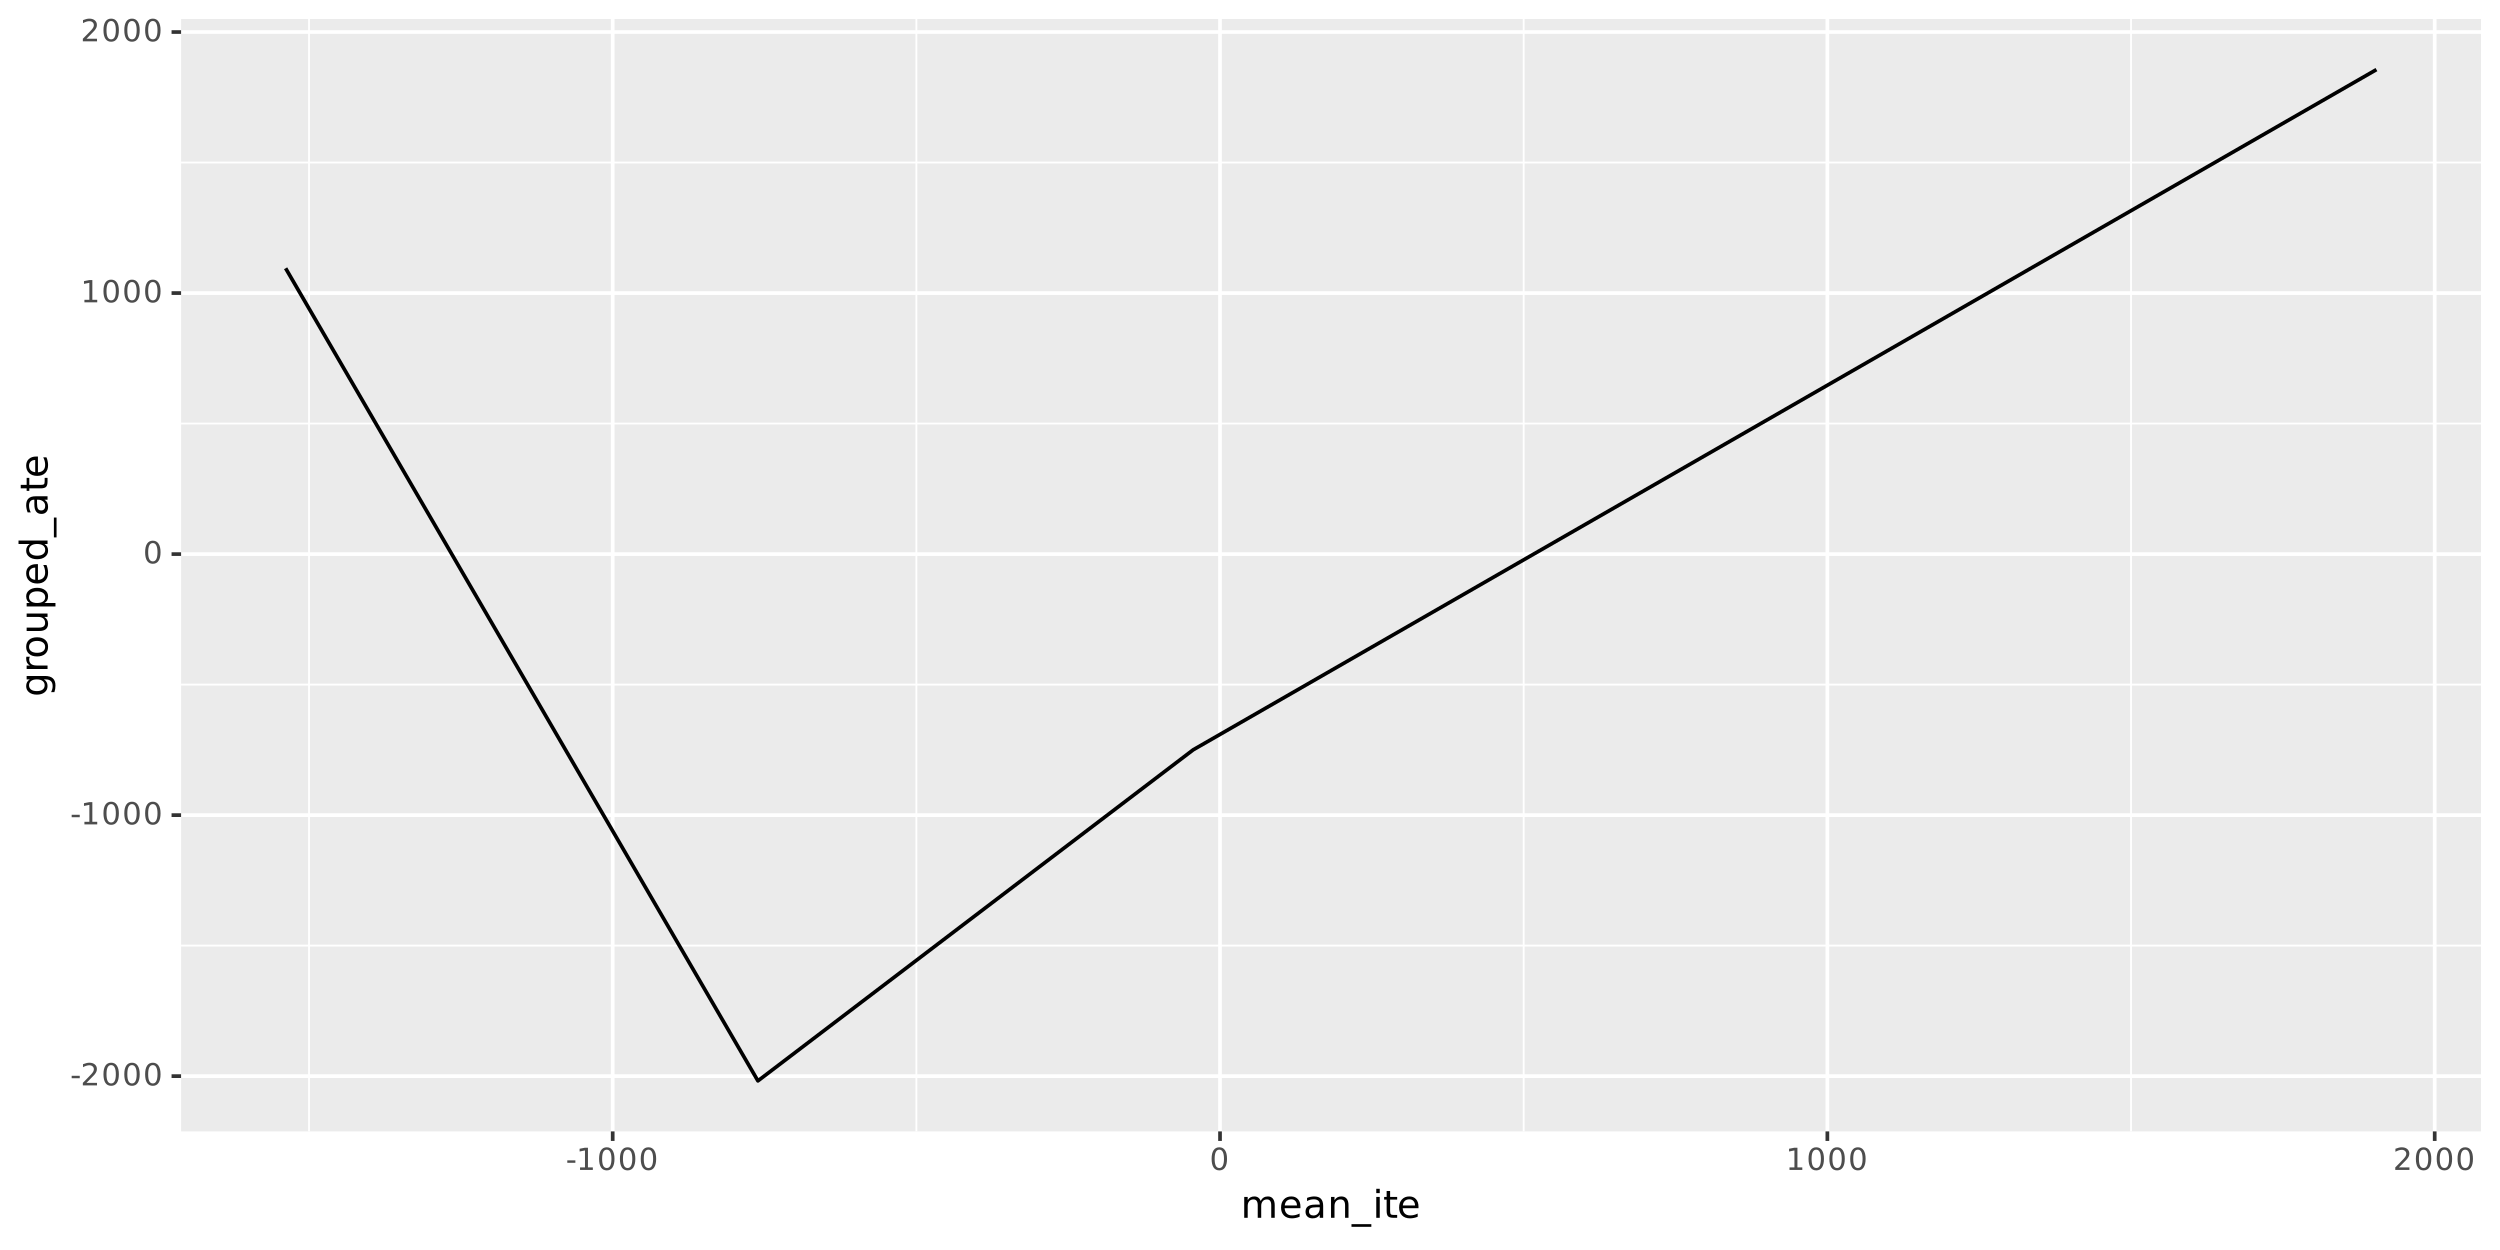
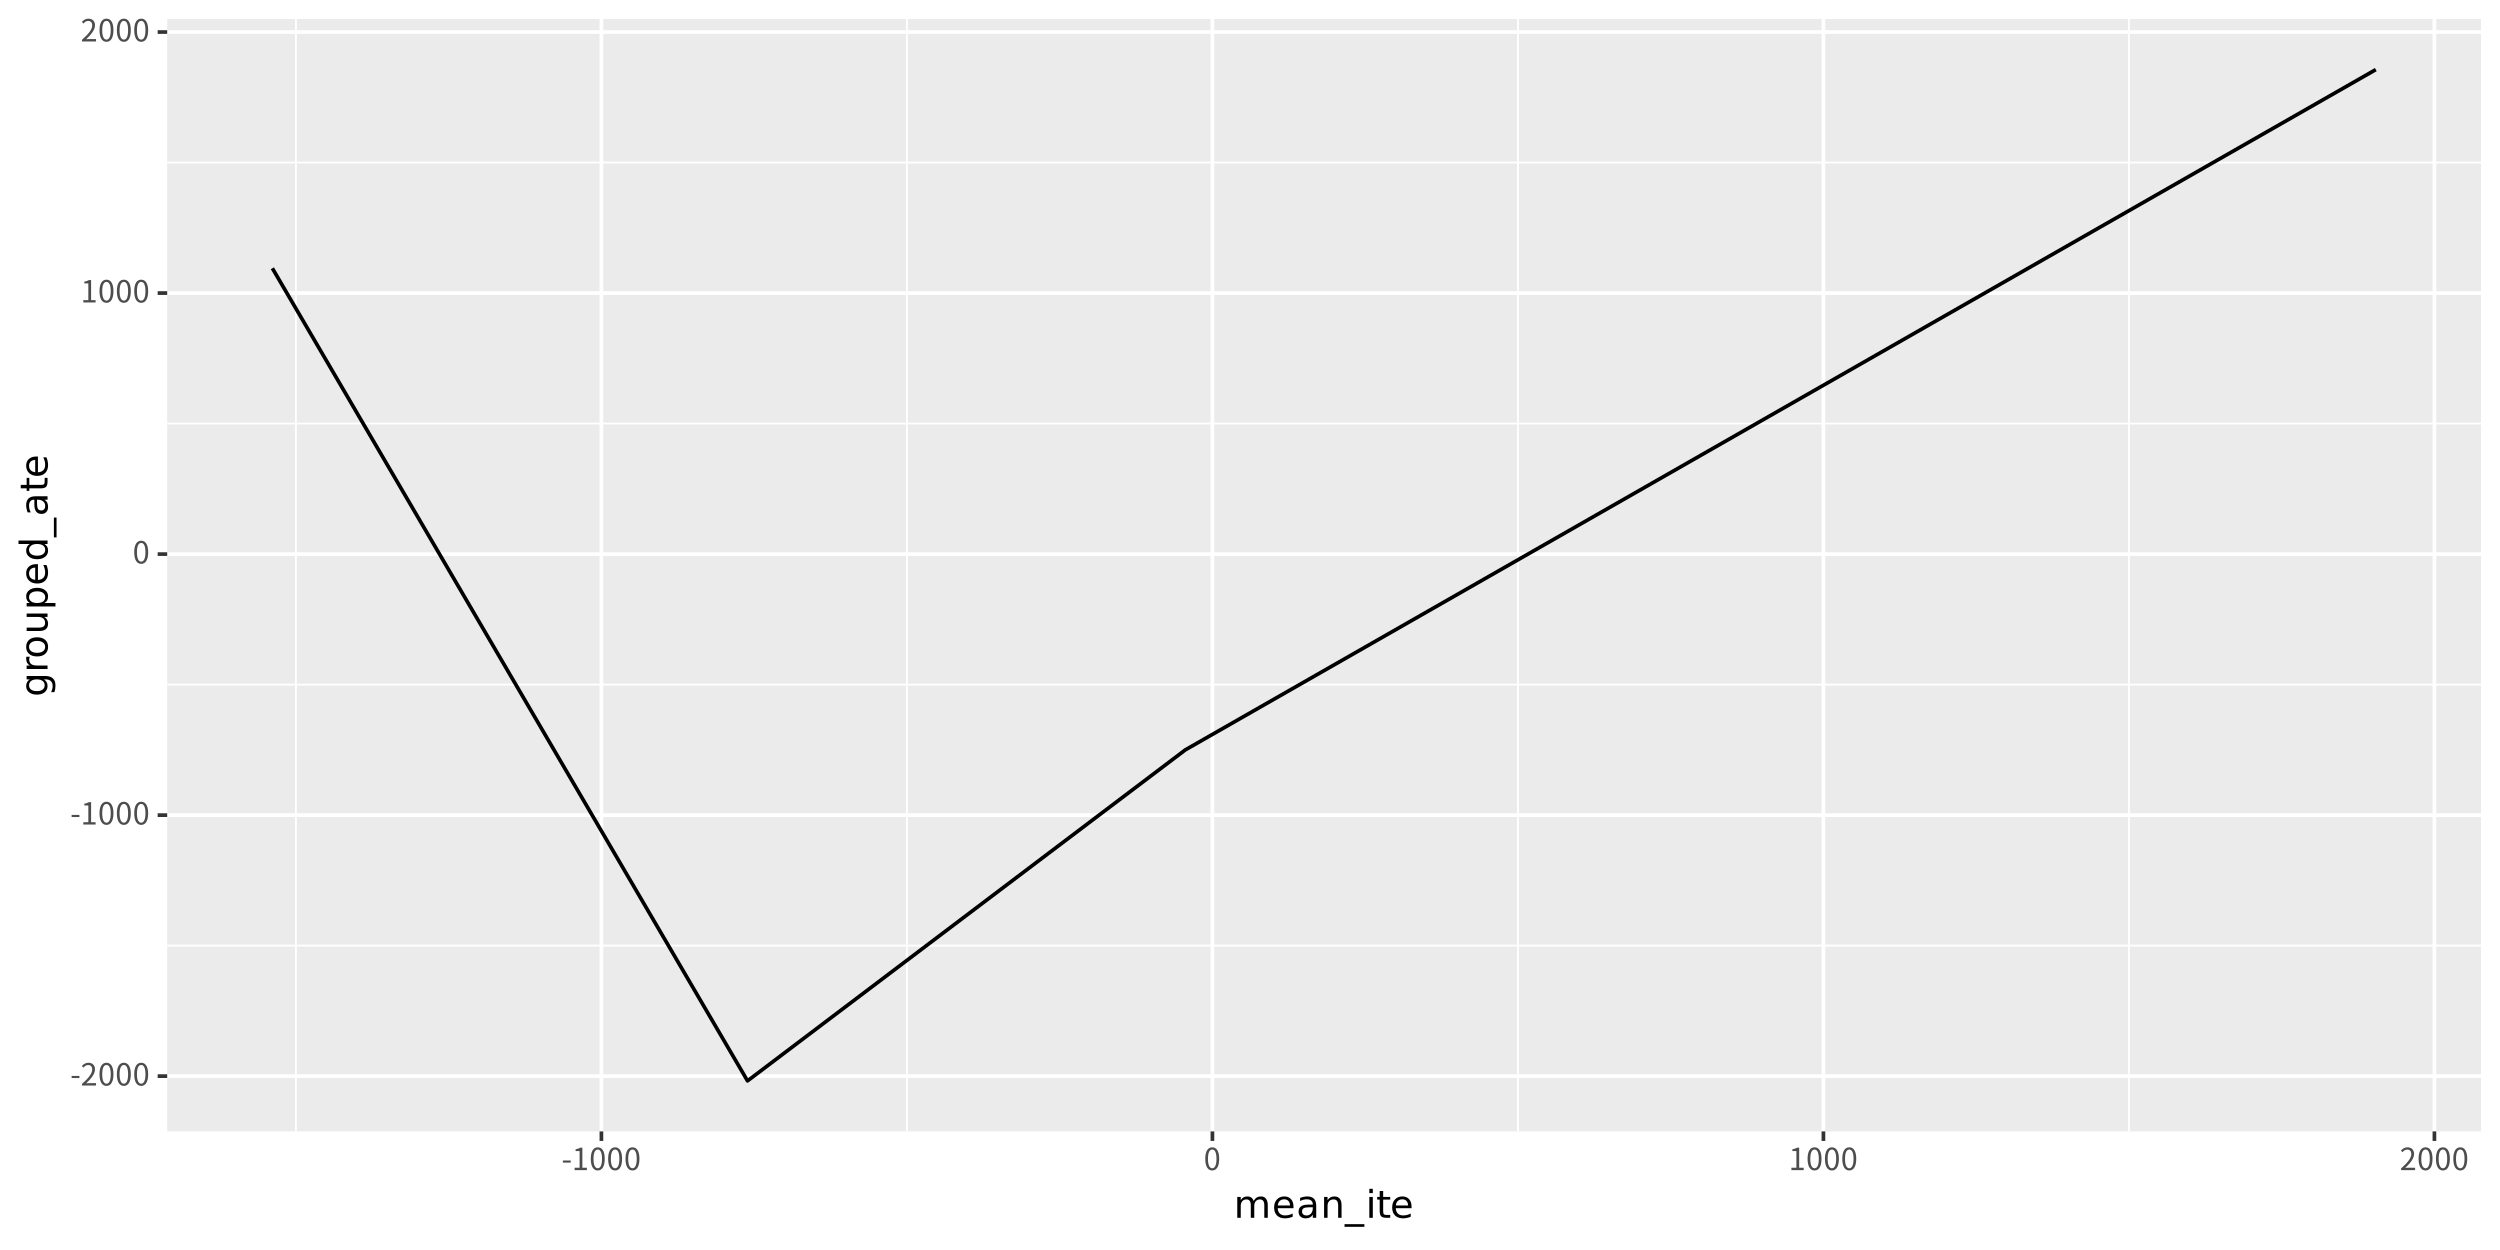
<svg xmlns="http://www.w3.org/2000/svg" xmlns:xlink="http://www.w3.org/1999/xlink" width="720pt" height="360pt" viewBox="0 0 720 360">
  <defs>
    <g>
      <g id="glyph-0-0">
-         <path d="M 0.422 -2.766 L 2.75 -2.766 L 2.75 -2.062 L 0.422 -2.062 Z M 0.422 -2.766 " />
+         <path d="M 0.406 -2.156 L 2.656 -2.156 L 2.656 -2.766 L 0.406 -2.766 Z M 0.406 -2.156 " />
      </g>
      <g id="glyph-0-1">
-         <path d="M 1.688 -0.734 L 4.719 -0.734 L 4.719 0 L 0.641 0 L 0.641 -0.734 C 0.973 -1.066 1.422 -1.52 1.984 -2.094 C 2.555 -2.676 2.914 -3.051 3.062 -3.219 C 3.344 -3.531 3.535 -3.789 3.641 -4 C 3.754 -4.219 3.812 -4.43 3.812 -4.641 C 3.812 -4.984 3.691 -5.258 3.453 -5.469 C 3.211 -5.688 2.898 -5.797 2.516 -5.797 C 2.242 -5.797 1.957 -5.75 1.656 -5.656 C 1.352 -5.562 1.031 -5.422 0.688 -5.234 L 0.688 -6.109 C 1.039 -6.242 1.367 -6.348 1.672 -6.422 C 1.973 -6.492 2.25 -6.531 2.5 -6.531 C 3.164 -6.531 3.695 -6.363 4.094 -6.031 C 4.488 -5.695 4.688 -5.254 4.688 -4.703 C 4.688 -4.43 4.633 -4.176 4.531 -3.938 C 4.438 -3.707 4.258 -3.43 4 -3.109 C 3.926 -3.023 3.695 -2.785 3.312 -2.391 C 2.926 -1.992 2.383 -1.441 1.688 -0.734 Z M 1.688 -0.734 " />
+         <path d="M 0.391 0 L 4.438 0 L 4.438 -0.688 L 2.656 -0.688 C 2.328 -0.688 1.938 -0.656 1.594 -0.641 C 3.109 -2.062 4.141 -3.375 4.141 -4.672 C 4.141 -5.812 3.406 -6.562 2.25 -6.562 C 1.438 -6.562 0.875 -6.188 0.359 -5.625 L 0.812 -5.156 C 1.172 -5.594 1.625 -5.906 2.156 -5.906 C 2.953 -5.906 3.344 -5.375 3.344 -4.641 C 3.344 -3.531 2.406 -2.25 0.391 -0.469 Z M 0.391 0 " />
      </g>
      <g id="glyph-0-2">
-         <path d="M 2.797 -5.844 C 2.348 -5.844 2.008 -5.617 1.781 -5.172 C 1.562 -4.734 1.453 -4.078 1.453 -3.203 C 1.453 -2.316 1.562 -1.656 1.781 -1.219 C 2.008 -0.781 2.348 -0.562 2.797 -0.562 C 3.242 -0.562 3.578 -0.781 3.797 -1.219 C 4.023 -1.656 4.141 -2.316 4.141 -3.203 C 4.141 -4.078 4.023 -4.734 3.797 -5.172 C 3.578 -5.617 3.242 -5.844 2.797 -5.844 Z M 2.797 -6.531 C 3.516 -6.531 4.062 -6.242 4.438 -5.672 C 4.82 -5.109 5.016 -4.285 5.016 -3.203 C 5.016 -2.117 4.82 -1.289 4.438 -0.719 C 4.062 -0.156 3.516 0.125 2.797 0.125 C 2.078 0.125 1.523 -0.156 1.141 -0.719 C 0.766 -1.289 0.578 -2.117 0.578 -3.203 C 0.578 -4.285 0.766 -5.109 1.141 -5.672 C 1.523 -6.242 2.078 -6.531 2.797 -6.531 Z M 2.797 -6.531 " />
+         <path d="M 2.453 0.109 C 3.672 0.109 4.453 -1 4.453 -3.25 C 4.453 -5.484 3.672 -6.562 2.453 -6.562 C 1.219 -6.562 0.438 -5.484 0.438 -3.25 C 0.438 -1 1.219 0.109 2.453 0.109 Z M 2.453 -0.531 C 1.719 -0.531 1.219 -1.359 1.219 -3.25 C 1.219 -5.125 1.719 -5.922 2.453 -5.922 C 3.172 -5.922 3.672 -5.125 3.672 -3.25 C 3.672 -1.359 3.172 -0.531 2.453 -0.531 Z M 2.453 -0.531 " />
      </g>
      <g id="glyph-0-3">
-         <path d="M 1.094 -0.734 L 2.516 -0.734 L 2.516 -5.625 L 0.969 -5.312 L 0.969 -6.109 L 2.5 -6.406 L 3.375 -6.406 L 3.375 -0.734 L 4.781 -0.734 L 4.781 0 L 1.094 0 Z M 1.094 -0.734 " />
+         <path d="M 0.781 0 L 4.312 0 L 4.312 -0.672 L 3.016 -0.672 L 3.016 -6.453 L 2.406 -6.453 C 2.047 -6.25 1.641 -6.094 1.062 -5.984 L 1.062 -5.484 L 2.219 -5.484 L 2.219 -0.672 L 0.781 -0.672 Z M 0.781 0 " />
      </g>
      <g id="glyph-1-0">
        <path d="M 5.719 -4.859 C 5.969 -5.305 6.266 -5.633 6.609 -5.844 C 6.953 -6.051 7.359 -6.156 7.828 -6.156 C 8.453 -6.156 8.93 -5.938 9.266 -5.5 C 9.609 -5.062 9.781 -4.438 9.781 -3.625 L 9.781 0 L 8.781 0 L 8.781 -3.594 C 8.781 -4.176 8.676 -4.602 8.469 -4.875 C 8.27 -5.156 7.961 -5.297 7.547 -5.297 C 7.035 -5.297 6.629 -5.125 6.328 -4.781 C 6.035 -4.445 5.891 -3.988 5.891 -3.406 L 5.891 0 L 4.891 0 L 4.891 -3.594 C 4.891 -4.176 4.785 -4.602 4.578 -4.875 C 4.379 -5.156 4.066 -5.297 3.641 -5.297 C 3.141 -5.297 2.738 -5.125 2.438 -4.781 C 2.145 -4.445 2 -3.988 2 -3.406 L 2 0 L 1 0 L 1 -6.016 L 2 -6.016 L 2 -5.078 C 2.219 -5.453 2.484 -5.723 2.797 -5.891 C 3.117 -6.066 3.492 -6.156 3.922 -6.156 C 4.359 -6.156 4.727 -6.047 5.031 -5.828 C 5.344 -5.609 5.57 -5.285 5.719 -4.859 Z M 5.719 -4.859 " />
      </g>
      <g id="glyph-1-1">
        <path d="M 6.188 -3.25 L 6.188 -2.766 L 1.641 -2.766 C 1.68 -2.086 1.883 -1.57 2.25 -1.219 C 2.613 -0.863 3.125 -0.688 3.781 -0.688 C 4.164 -0.688 4.535 -0.734 4.891 -0.828 C 5.242 -0.922 5.598 -1.055 5.953 -1.234 L 5.953 -0.312 C 5.598 -0.156 5.234 -0.039 4.859 0.031 C 4.484 0.113 4.109 0.156 3.734 0.156 C 2.766 0.156 2 -0.117 1.438 -0.672 C 0.883 -1.234 0.609 -1.992 0.609 -2.953 C 0.609 -3.93 0.875 -4.707 1.406 -5.281 C 1.938 -5.863 2.656 -6.156 3.562 -6.156 C 4.363 -6.156 5 -5.895 5.469 -5.375 C 5.945 -4.852 6.188 -4.145 6.188 -3.25 Z M 5.188 -3.547 C 5.188 -4.086 5.035 -4.52 4.734 -4.844 C 4.441 -5.164 4.051 -5.328 3.562 -5.328 C 3.008 -5.328 2.566 -5.172 2.234 -4.859 C 1.91 -4.547 1.723 -4.109 1.672 -3.547 Z M 5.188 -3.547 " />
      </g>
      <g id="glyph-1-2">
        <path d="M 3.766 -3.031 C 2.973 -3.031 2.422 -2.938 2.109 -2.75 C 1.805 -2.562 1.656 -2.25 1.656 -1.812 C 1.656 -1.469 1.77 -1.191 2 -0.984 C 2.227 -0.773 2.539 -0.672 2.938 -0.672 C 3.488 -0.672 3.926 -0.863 4.25 -1.25 C 4.582 -1.645 4.75 -2.16 4.75 -2.797 L 4.75 -3.031 Z M 5.734 -3.438 L 5.734 0 L 4.75 0 L 4.75 -0.906 C 4.531 -0.539 4.25 -0.27 3.906 -0.094 C 3.57 0.07 3.16 0.156 2.672 0.156 C 2.055 0.156 1.566 -0.016 1.203 -0.359 C 0.836 -0.703 0.656 -1.164 0.656 -1.75 C 0.656 -2.426 0.879 -2.938 1.328 -3.281 C 1.785 -3.625 2.469 -3.797 3.375 -3.797 L 4.75 -3.797 L 4.75 -3.891 C 4.75 -4.348 4.598 -4.703 4.297 -4.953 C 4.004 -5.203 3.586 -5.328 3.047 -5.328 C 2.703 -5.328 2.363 -5.285 2.031 -5.203 C 1.707 -5.117 1.395 -4.992 1.094 -4.828 L 1.094 -5.734 C 1.457 -5.879 1.812 -5.984 2.156 -6.047 C 2.5 -6.117 2.828 -6.156 3.141 -6.156 C 4.016 -6.156 4.664 -5.93 5.094 -5.484 C 5.52 -5.035 5.734 -4.352 5.734 -3.438 Z M 5.734 -3.438 " />
      </g>
      <g id="glyph-1-3">
        <path d="M 6.031 -3.625 L 6.031 0 L 5.047 0 L 5.047 -3.594 C 5.047 -4.164 4.938 -4.594 4.719 -4.875 C 4.5 -5.156 4.164 -5.297 3.719 -5.297 C 3.188 -5.297 2.766 -5.125 2.453 -4.781 C 2.148 -4.445 2 -3.988 2 -3.406 L 2 0 L 1 0 L 1 -6.016 L 2 -6.016 L 2 -5.078 C 2.227 -5.441 2.504 -5.711 2.828 -5.891 C 3.148 -6.066 3.52 -6.156 3.938 -6.156 C 4.625 -6.156 5.145 -5.941 5.5 -5.516 C 5.852 -5.086 6.031 -4.457 6.031 -3.625 Z M 6.031 -3.625 " />
      </g>
      <g id="glyph-1-4">
        <path d="M 5.609 1.828 L 5.609 2.594 L -0.109 2.594 L -0.109 1.828 Z M 5.609 1.828 " />
      </g>
      <g id="glyph-1-5">
        <path d="M 1.031 -6.016 L 2.031 -6.016 L 2.031 0 L 1.031 0 Z M 1.031 -8.359 L 2.031 -8.359 L 2.031 -7.109 L 1.031 -7.109 Z M 1.031 -8.359 " />
      </g>
      <g id="glyph-1-6">
        <path d="M 2.016 -7.719 L 2.016 -6.016 L 4.047 -6.016 L 4.047 -5.25 L 2.016 -5.25 L 2.016 -1.984 C 2.016 -1.492 2.082 -1.176 2.219 -1.031 C 2.352 -0.895 2.625 -0.828 3.031 -0.828 L 4.047 -0.828 L 4.047 0 L 3.031 0 C 2.27 0 1.742 -0.141 1.453 -0.422 C 1.16 -0.711 1.016 -1.234 1.016 -1.984 L 1.016 -5.25 L 0.297 -5.25 L 0.297 -6.016 L 1.016 -6.016 L 1.016 -7.719 Z M 2.016 -7.719 " />
      </g>
      <g id="glyph-2-0">
        <path d="M -3.078 -5 C -3.797 -5 -4.348 -4.848 -4.734 -4.547 C -5.129 -4.254 -5.328 -3.844 -5.328 -3.312 C -5.328 -2.781 -5.129 -2.363 -4.734 -2.062 C -4.348 -1.77 -3.797 -1.625 -3.078 -1.625 C -2.367 -1.625 -1.816 -1.77 -1.422 -2.062 C -1.023 -2.363 -0.828 -2.781 -0.828 -3.312 C -0.828 -3.844 -1.023 -4.254 -1.422 -4.547 C -1.816 -4.848 -2.367 -5 -3.078 -5 Z M -0.75 -5.984 C 0.281 -5.984 1.039 -5.754 1.531 -5.297 C 2.031 -4.848 2.281 -4.156 2.281 -3.219 C 2.281 -2.863 2.254 -2.531 2.203 -2.219 C 2.148 -1.914 2.07 -1.617 1.969 -1.328 L 1.016 -1.328 C 1.172 -1.617 1.285 -1.906 1.359 -2.188 C 1.43 -2.469 1.469 -2.758 1.469 -3.062 C 1.469 -3.707 1.297 -4.191 0.953 -4.516 C 0.617 -4.836 0.113 -5 -0.562 -5 L -1.062 -5 C -0.707 -4.789 -0.441 -4.523 -0.266 -4.203 C -0.086 -3.891 0 -3.508 0 -3.062 C 0 -2.32 -0.281 -1.727 -0.844 -1.281 C -1.406 -0.832 -2.148 -0.609 -3.078 -0.609 C -4.004 -0.609 -4.75 -0.832 -5.312 -1.281 C -5.875 -1.727 -6.156 -2.32 -6.156 -3.062 C -6.156 -3.508 -6.066 -3.891 -5.891 -4.203 C -5.723 -4.523 -5.461 -4.789 -5.109 -5 L -6.016 -5 L -6.016 -5.984 Z M -0.75 -5.984 " />
      </g>
      <g id="glyph-2-1">
        <path d="M -5.094 -4.516 C -5.156 -4.41 -5.203 -4.289 -5.234 -4.156 C -5.266 -4.031 -5.281 -3.891 -5.281 -3.734 C -5.281 -3.172 -5.098 -2.738 -4.734 -2.438 C -4.367 -2.145 -3.848 -2 -3.172 -2 L 0 -2 L 0 -1 L -6.016 -1 L -6.016 -2 L -5.078 -2 C -5.441 -2.195 -5.711 -2.461 -5.891 -2.797 C -6.066 -3.129 -6.156 -3.535 -6.156 -4.016 C -6.156 -4.086 -6.148 -4.16 -6.141 -4.234 C -6.141 -4.316 -6.129 -4.41 -6.109 -4.516 Z M -5.094 -4.516 " />
      </g>
      <g id="glyph-2-2">
        <path d="M -5.328 -3.375 C -5.328 -2.844 -5.117 -2.422 -4.703 -2.109 C -4.285 -1.805 -3.719 -1.656 -3 -1.656 C -2.281 -1.656 -1.711 -1.805 -1.297 -2.109 C -0.891 -2.41 -0.688 -2.832 -0.688 -3.375 C -0.688 -3.895 -0.891 -4.305 -1.297 -4.609 C -1.711 -4.922 -2.281 -5.078 -3 -5.078 C -3.719 -5.078 -4.285 -4.922 -4.703 -4.609 C -5.117 -4.305 -5.328 -3.895 -5.328 -3.375 Z M -6.156 -3.375 C -6.156 -4.227 -5.875 -4.898 -5.312 -5.391 C -4.758 -5.879 -3.988 -6.125 -3 -6.125 C -2.02 -6.125 -1.25 -5.879 -0.688 -5.391 C -0.125 -4.898 0.156 -4.227 0.156 -3.375 C 0.156 -2.508 -0.125 -1.832 -0.688 -1.344 C -1.25 -0.852 -2.02 -0.609 -3 -0.609 C -3.988 -0.609 -4.758 -0.852 -5.312 -1.344 C -5.875 -1.832 -6.156 -2.508 -6.156 -3.375 Z M -6.156 -3.375 " />
      </g>
      <g id="glyph-2-3">
        <path d="M -2.375 -0.938 L -6.016 -0.938 L -6.016 -1.922 L -2.406 -1.922 C -1.844 -1.922 -1.414 -2.031 -1.125 -2.25 C -0.844 -2.477 -0.703 -2.812 -0.703 -3.25 C -0.703 -3.789 -0.867 -4.211 -1.203 -4.516 C -1.547 -4.828 -2.016 -4.984 -2.609 -4.984 L -6.016 -4.984 L -6.016 -5.969 L 0 -5.969 L 0 -4.984 L -0.922 -4.984 C -0.555 -4.742 -0.285 -4.461 -0.109 -4.141 C 0.066 -3.828 0.156 -3.461 0.156 -3.047 C 0.156 -2.359 -0.055 -1.832 -0.484 -1.469 C -0.922 -1.113 -1.551 -0.938 -2.375 -0.938 Z M -6.156 -3.422 Z M -6.156 -3.422 " />
      </g>
      <g id="glyph-2-4">
        <path d="M -0.906 -2 L 2.281 -2 L 2.281 -1 L -6.016 -1 L -6.016 -2 L -5.109 -2 C -5.461 -2.195 -5.723 -2.453 -5.891 -2.766 C -6.066 -3.086 -6.156 -3.473 -6.156 -3.922 C -6.156 -4.648 -5.863 -5.238 -5.281 -5.688 C -4.707 -6.145 -3.945 -6.375 -3 -6.375 C -2.051 -6.375 -1.285 -6.145 -0.703 -5.688 C -0.129 -5.238 0.156 -4.648 0.156 -3.922 C 0.156 -3.473 0.07 -3.086 -0.094 -2.766 C -0.27 -2.453 -0.539 -2.195 -0.906 -2 Z M -3 -5.359 C -3.727 -5.359 -4.297 -5.207 -4.703 -4.906 C -5.117 -4.602 -5.328 -4.191 -5.328 -3.672 C -5.328 -3.148 -5.117 -2.738 -4.703 -2.438 C -4.297 -2.145 -3.727 -2 -3 -2 C -2.27 -2 -1.695 -2.145 -1.281 -2.438 C -0.875 -2.738 -0.672 -3.148 -0.672 -3.672 C -0.672 -4.191 -0.875 -4.602 -1.281 -4.906 C -1.695 -5.207 -2.27 -5.359 -3 -5.359 Z M -3 -5.359 " />
      </g>
      <g id="glyph-2-5">
        <path d="M -3.25 -6.188 L -2.766 -6.188 L -2.766 -1.641 C -2.086 -1.68 -1.57 -1.883 -1.219 -2.25 C -0.863 -2.613 -0.688 -3.125 -0.688 -3.781 C -0.688 -4.164 -0.734 -4.535 -0.828 -4.891 C -0.922 -5.242 -1.055 -5.598 -1.234 -5.953 L -0.312 -5.953 C -0.156 -5.598 -0.039 -5.234 0.031 -4.859 C 0.113 -4.484 0.156 -4.109 0.156 -3.734 C 0.156 -2.766 -0.117 -2 -0.672 -1.438 C -1.234 -0.883 -1.992 -0.609 -2.953 -0.609 C -3.93 -0.609 -4.707 -0.875 -5.281 -1.406 C -5.863 -1.938 -6.156 -2.656 -6.156 -3.562 C -6.156 -4.363 -5.895 -5 -5.375 -5.469 C -4.852 -5.945 -4.145 -6.188 -3.25 -6.188 Z M -3.547 -5.188 C -4.086 -5.188 -4.52 -5.035 -4.844 -4.734 C -5.164 -4.441 -5.328 -4.051 -5.328 -3.562 C -5.328 -3.008 -5.172 -2.566 -4.859 -2.234 C -4.547 -1.91 -4.109 -1.723 -3.547 -1.672 Z M -3.547 -5.188 " />
      </g>
      <g id="glyph-2-6">
        <path d="M -5.109 -5 L -8.359 -5 L -8.359 -5.984 L 0 -5.984 L 0 -5 L -0.906 -5 C -0.539 -4.789 -0.27 -4.523 -0.094 -4.203 C 0.07 -3.891 0.156 -3.508 0.156 -3.062 C 0.156 -2.344 -0.129 -1.754 -0.703 -1.297 C -1.285 -0.836 -2.051 -0.609 -3 -0.609 C -3.945 -0.609 -4.707 -0.836 -5.281 -1.297 C -5.863 -1.754 -6.156 -2.344 -6.156 -3.062 C -6.156 -3.508 -6.066 -3.891 -5.891 -4.203 C -5.723 -4.523 -5.461 -4.789 -5.109 -5 Z M -3 -1.625 C -2.27 -1.625 -1.695 -1.773 -1.281 -2.078 C -0.875 -2.379 -0.672 -2.789 -0.672 -3.312 C -0.672 -3.832 -0.875 -4.242 -1.281 -4.547 C -1.695 -4.848 -2.27 -5 -3 -5 C -3.727 -5 -4.297 -4.848 -4.703 -4.547 C -5.117 -4.242 -5.328 -3.832 -5.328 -3.312 C -5.328 -2.789 -5.117 -2.379 -4.703 -2.078 C -4.297 -1.773 -3.727 -1.625 -3 -1.625 Z M -3 -1.625 " />
      </g>
      <g id="glyph-2-7">
        <path d="M 1.828 -5.609 L 2.594 -5.609 L 2.594 0.109 L 1.828 0.109 Z M 1.828 -5.609 " />
      </g>
      <g id="glyph-2-8">
        <path d="M -3.031 -3.766 C -3.031 -2.973 -2.938 -2.422 -2.75 -2.109 C -2.562 -1.805 -2.25 -1.656 -1.812 -1.656 C -1.469 -1.656 -1.191 -1.77 -0.984 -2 C -0.773 -2.227 -0.672 -2.539 -0.672 -2.938 C -0.672 -3.488 -0.863 -3.926 -1.25 -4.25 C -1.645 -4.582 -2.16 -4.75 -2.797 -4.75 L -3.031 -4.75 Z M -3.438 -5.734 L 0 -5.734 L 0 -4.75 L -0.906 -4.75 C -0.539 -4.531 -0.27 -4.25 -0.094 -3.906 C 0.07 -3.57 0.156 -3.16 0.156 -2.672 C 0.156 -2.055 -0.016 -1.566 -0.359 -1.203 C -0.703 -0.836 -1.164 -0.656 -1.75 -0.656 C -2.426 -0.656 -2.938 -0.879 -3.281 -1.328 C -3.625 -1.785 -3.797 -2.469 -3.797 -3.375 L -3.797 -4.75 L -3.891 -4.75 C -4.348 -4.75 -4.703 -4.598 -4.953 -4.297 C -5.203 -4.004 -5.328 -3.586 -5.328 -3.047 C -5.328 -2.703 -5.285 -2.363 -5.203 -2.031 C -5.117 -1.707 -4.992 -1.395 -4.828 -1.094 L -5.734 -1.094 C -5.879 -1.457 -5.984 -1.812 -6.047 -2.156 C -6.117 -2.5 -6.156 -2.828 -6.156 -3.141 C -6.156 -4.016 -5.93 -4.664 -5.484 -5.094 C -5.035 -5.52 -4.352 -5.734 -3.438 -5.734 Z M -3.438 -5.734 " />
      </g>
      <g id="glyph-2-9">
        <path d="M -7.719 -2.016 L -6.016 -2.016 L -6.016 -4.047 L -5.25 -4.047 L -5.25 -2.016 L -1.984 -2.016 C -1.492 -2.016 -1.176 -2.082 -1.031 -2.219 C -0.895 -2.352 -0.828 -2.625 -0.828 -3.031 L -0.828 -4.047 L 0 -4.047 L 0 -3.031 C 0 -2.27 -0.141 -1.742 -0.422 -1.453 C -0.711 -1.16 -1.234 -1.016 -1.984 -1.016 L -5.25 -1.016 L -5.25 -0.297 L -6.016 -0.297 L -6.016 -1.016 L -7.719 -1.016 Z M -7.719 -2.016 " />
      </g>
    </g>
    <clipPath id="clip-0">
-       <path clip-rule="nonzero" d="M 52.152 5.48 L 714.523 5.48 L 714.523 325.852 L 52.152 325.852 Z M 52.152 5.48 " />
+       <path clip-rule="nonzero" d="M 48.152 5.48 L 714.523 5.48 L 714.523 325.852 L 48.152 325.852 Z M 48.152 5.48 " />
    </clipPath>
    <clipPath id="clip-1">
-       <path clip-rule="nonzero" d="M 52.152 272 L 714.523 272 L 714.523 273 L 52.152 273 Z M 52.152 272 " />
+       <path clip-rule="nonzero" d="M 48.152 272 L 714.523 272 L 714.523 273 L 48.152 273 Z M 48.152 272 " />
    </clipPath>
    <clipPath id="clip-2">
-       <path clip-rule="nonzero" d="M 52.152 196 L 714.523 196 L 714.523 198 L 52.152 198 Z M 52.152 196 " />
+       <path clip-rule="nonzero" d="M 48.152 196 L 714.523 196 L 714.523 198 L 48.152 198 Z M 48.152 196 " />
    </clipPath>
    <clipPath id="clip-3">
-       <path clip-rule="nonzero" d="M 52.152 121 L 714.523 121 L 714.523 123 L 52.152 123 Z M 52.152 121 " />
+       <path clip-rule="nonzero" d="M 48.152 121 L 714.523 121 L 714.523 123 L 48.152 123 Z M 48.152 121 " />
    </clipPath>
    <clipPath id="clip-4">
-       <path clip-rule="nonzero" d="M 52.152 46 L 714.523 46 L 714.523 48 L 52.152 48 Z M 52.152 46 " />
+       <path clip-rule="nonzero" d="M 48.152 46 L 714.523 46 L 714.523 48 L 48.152 48 Z M 48.152 46 " />
    </clipPath>
    <clipPath id="clip-5">
-       <path clip-rule="nonzero" d="M 88 5.48 L 90 5.48 L 90 325.852 L 88 325.852 Z M 88 5.48 " />
+       <path clip-rule="nonzero" d="M 84 5.48 L 86 5.48 L 86 325.852 L 84 325.852 Z M 84 5.48 " />
    </clipPath>
    <clipPath id="clip-6">
-       <path clip-rule="nonzero" d="M 263 5.48 L 265 5.48 L 265 325.852 L 263 325.852 Z M 263 5.48 " />
+       <path clip-rule="nonzero" d="M 260 5.48 L 262 5.48 L 262 325.852 L 260 325.852 Z M 260 5.48 " />
    </clipPath>
    <clipPath id="clip-7">
-       <path clip-rule="nonzero" d="M 438 5.48 L 440 5.48 L 440 325.852 L 438 325.852 Z M 438 5.48 " />
+       <path clip-rule="nonzero" d="M 436 5.48 L 438 5.48 L 438 325.852 L 436 325.852 Z M 436 5.48 " />
    </clipPath>
    <clipPath id="clip-8">
-       <path clip-rule="nonzero" d="M 613 5.48 L 615 5.48 L 615 325.852 L 613 325.852 Z M 613 5.48 " />
+       <path clip-rule="nonzero" d="M 612 5.48 L 614 5.48 L 614 325.852 L 612 325.852 Z M 612 5.48 " />
    </clipPath>
    <clipPath id="clip-9">
-       <path clip-rule="nonzero" d="M 52.152 309 L 714.523 309 L 714.523 311 L 52.152 311 Z M 52.152 309 " />
+       <path clip-rule="nonzero" d="M 48.152 309 L 714.523 309 L 714.523 311 L 48.152 311 Z M 48.152 309 " />
    </clipPath>
    <clipPath id="clip-10">
-       <path clip-rule="nonzero" d="M 52.152 234 L 714.523 234 L 714.523 236 L 52.152 236 Z M 52.152 234 " />
+       <path clip-rule="nonzero" d="M 48.152 234 L 714.523 234 L 714.523 236 L 48.152 236 Z M 48.152 234 " />
    </clipPath>
    <clipPath id="clip-11">
-       <path clip-rule="nonzero" d="M 52.152 159 L 714.523 159 L 714.523 161 L 52.152 161 Z M 52.152 159 " />
+       <path clip-rule="nonzero" d="M 48.152 159 L 714.523 159 L 714.523 161 L 48.152 161 Z M 48.152 159 " />
    </clipPath>
    <clipPath id="clip-12">
-       <path clip-rule="nonzero" d="M 52.152 83 L 714.523 83 L 714.523 85 L 52.152 85 Z M 52.152 83 " />
+       <path clip-rule="nonzero" d="M 48.152 83 L 714.523 83 L 714.523 85 L 48.152 85 Z M 48.152 83 " />
    </clipPath>
    <clipPath id="clip-13">
-       <path clip-rule="nonzero" d="M 52.152 8 L 714.523 8 L 714.523 10 L 52.152 10 Z M 52.152 8 " />
+       <path clip-rule="nonzero" d="M 48.152 8 L 714.523 8 L 714.523 10 L 48.152 10 Z M 48.152 8 " />
    </clipPath>
    <clipPath id="clip-14">
-       <path clip-rule="nonzero" d="M 175 5.48 L 177 5.48 L 177 325.852 L 175 325.852 Z M 175 5.48 " />
+       <path clip-rule="nonzero" d="M 172 5.48 L 174 5.48 L 174 325.852 L 172 325.852 Z M 172 5.48 " />
    </clipPath>
    <clipPath id="clip-15">
-       <path clip-rule="nonzero" d="M 350 5.48 L 352 5.48 L 352 325.852 L 350 325.852 Z M 350 5.48 " />
+       <path clip-rule="nonzero" d="M 348 5.48 L 350 5.48 L 350 325.852 L 348 325.852 Z M 348 5.48 " />
    </clipPath>
    <clipPath id="clip-16">
-       <path clip-rule="nonzero" d="M 525 5.48 L 527 5.48 L 527 325.852 L 525 325.852 Z M 525 5.48 " />
+       <path clip-rule="nonzero" d="M 524 5.48 L 526 5.48 L 526 325.852 L 524 325.852 Z M 524 5.48 " />
    </clipPath>
    <clipPath id="clip-17">
      <path clip-rule="nonzero" d="M 700 5.48 L 702 5.48 L 702 325.852 L 700 325.852 Z M 700 5.48 " />
    </clipPath>
  </defs>
  <rect x="-72" y="-36" width="864" height="432" fill="rgb(100%, 100%, 100%)" fill-opacity="1" />
  <rect x="-72" y="-36" width="864" height="432" fill="rgb(100%, 100%, 100%)" fill-opacity="1" />
  <path fill="none" stroke-width="1.067" stroke-linecap="round" stroke-linejoin="round" stroke="rgb(100%, 100%, 100%)" stroke-opacity="1" stroke-miterlimit="10" d="M 0 360 L 720 360 L 720 0 L 0 0 Z M 0 360 " />
  <g clip-path="url(#clip-0)">
-     <path fill-rule="nonzero" fill="rgb(92.157%, 92.157%, 92.157%)" fill-opacity="1" d="M 52.152 325.848 L 714.523 325.848 L 714.523 5.477 L 52.152 5.477 Z M 52.152 325.848 " />
+     <path fill-rule="nonzero" fill="rgb(92.157%, 92.157%, 92.157%)" fill-opacity="1" d="M 48.152 325.848 L 714.523 325.848 L 714.523 5.477 L 48.152 5.477 Z M 48.152 325.848 " />
  </g>
  <g clip-path="url(#clip-1)">
-     <path fill="none" stroke-width="0.533" stroke-linecap="butt" stroke-linejoin="round" stroke="rgb(100%, 100%, 100%)" stroke-opacity="1" stroke-miterlimit="10" d="M 52.152 272.34 L 714.52 272.34 " />
+     <path fill="none" stroke-width="0.533" stroke-linecap="butt" stroke-linejoin="round" stroke="rgb(100%, 100%, 100%)" stroke-opacity="1" stroke-miterlimit="10" d="M 48.152 272.34 L 714.52 272.34 " />
  </g>
  <g clip-path="url(#clip-2)">
-     <path fill="none" stroke-width="0.533" stroke-linecap="butt" stroke-linejoin="round" stroke="rgb(100%, 100%, 100%)" stroke-opacity="1" stroke-miterlimit="10" d="M 52.152 197.164 L 714.52 197.164 " />
+     <path fill="none" stroke-width="0.533" stroke-linecap="butt" stroke-linejoin="round" stroke="rgb(100%, 100%, 100%)" stroke-opacity="1" stroke-miterlimit="10" d="M 48.152 197.164 L 714.52 197.164 " />
  </g>
  <g clip-path="url(#clip-3)">
-     <path fill="none" stroke-width="0.533" stroke-linecap="butt" stroke-linejoin="round" stroke="rgb(100%, 100%, 100%)" stroke-opacity="1" stroke-miterlimit="10" d="M 52.152 121.988 L 714.52 121.988 " />
+     <path fill="none" stroke-width="0.533" stroke-linecap="butt" stroke-linejoin="round" stroke="rgb(100%, 100%, 100%)" stroke-opacity="1" stroke-miterlimit="10" d="M 48.152 121.988 L 714.52 121.988 " />
  </g>
  <g clip-path="url(#clip-4)">
-     <path fill="none" stroke-width="0.533" stroke-linecap="butt" stroke-linejoin="round" stroke="rgb(100%, 100%, 100%)" stroke-opacity="1" stroke-miterlimit="10" d="M 52.152 46.812 L 714.52 46.812 " />
+     <path fill="none" stroke-width="0.533" stroke-linecap="butt" stroke-linejoin="round" stroke="rgb(100%, 100%, 100%)" stroke-opacity="1" stroke-miterlimit="10" d="M 48.152 46.812 L 714.52 46.812 " />
  </g>
  <g clip-path="url(#clip-5)">
-     <path fill="none" stroke-width="0.533" stroke-linecap="butt" stroke-linejoin="round" stroke="rgb(100%, 100%, 100%)" stroke-opacity="1" stroke-miterlimit="10" d="M 89 325.848 L 89 5.48 " />
+     <path fill="none" stroke-width="0.533" stroke-linecap="butt" stroke-linejoin="round" stroke="rgb(100%, 100%, 100%)" stroke-opacity="1" stroke-miterlimit="10" d="M 85.223 325.848 L 85.223 5.48 " />
  </g>
  <g clip-path="url(#clip-6)">
-     <path fill="none" stroke-width="0.533" stroke-linecap="butt" stroke-linejoin="round" stroke="rgb(100%, 100%, 100%)" stroke-opacity="1" stroke-miterlimit="10" d="M 263.914 325.848 L 263.914 5.48 " />
+     <path fill="none" stroke-width="0.533" stroke-linecap="butt" stroke-linejoin="round" stroke="rgb(100%, 100%, 100%)" stroke-opacity="1" stroke-miterlimit="10" d="M 261.191 325.848 L 261.191 5.48 " />
  </g>
  <g clip-path="url(#clip-7)">
-     <path fill="none" stroke-width="0.533" stroke-linecap="butt" stroke-linejoin="round" stroke="rgb(100%, 100%, 100%)" stroke-opacity="1" stroke-miterlimit="10" d="M 438.824 325.848 L 438.824 5.48 " />
+     <path fill="none" stroke-width="0.533" stroke-linecap="butt" stroke-linejoin="round" stroke="rgb(100%, 100%, 100%)" stroke-opacity="1" stroke-miterlimit="10" d="M 437.16 325.848 L 437.16 5.48 " />
  </g>
  <g clip-path="url(#clip-8)">
-     <path fill="none" stroke-width="0.533" stroke-linecap="butt" stroke-linejoin="round" stroke="rgb(100%, 100%, 100%)" stroke-opacity="1" stroke-miterlimit="10" d="M 613.738 325.848 L 613.738 5.48 " />
+     <path fill="none" stroke-width="0.533" stroke-linecap="butt" stroke-linejoin="round" stroke="rgb(100%, 100%, 100%)" stroke-opacity="1" stroke-miterlimit="10" d="M 613.129 325.848 L 613.129 5.48 " />
  </g>
  <g clip-path="url(#clip-9)">
-     <path fill="none" stroke-width="1.067" stroke-linecap="butt" stroke-linejoin="round" stroke="rgb(100%, 100%, 100%)" stroke-opacity="1" stroke-miterlimit="10" d="M 52.152 309.926 L 714.52 309.926 " />
+     <path fill="none" stroke-width="1.067" stroke-linecap="butt" stroke-linejoin="round" stroke="rgb(100%, 100%, 100%)" stroke-opacity="1" stroke-miterlimit="10" d="M 48.152 309.926 L 714.52 309.926 " />
  </g>
  <g clip-path="url(#clip-10)">
-     <path fill="none" stroke-width="1.067" stroke-linecap="butt" stroke-linejoin="round" stroke="rgb(100%, 100%, 100%)" stroke-opacity="1" stroke-miterlimit="10" d="M 52.152 234.754 L 714.52 234.754 " />
+     <path fill="none" stroke-width="1.067" stroke-linecap="butt" stroke-linejoin="round" stroke="rgb(100%, 100%, 100%)" stroke-opacity="1" stroke-miterlimit="10" d="M 48.152 234.754 L 714.52 234.754 " />
  </g>
  <g clip-path="url(#clip-11)">
-     <path fill="none" stroke-width="1.067" stroke-linecap="butt" stroke-linejoin="round" stroke="rgb(100%, 100%, 100%)" stroke-opacity="1" stroke-miterlimit="10" d="M 52.152 159.578 L 714.52 159.578 " />
+     <path fill="none" stroke-width="1.067" stroke-linecap="butt" stroke-linejoin="round" stroke="rgb(100%, 100%, 100%)" stroke-opacity="1" stroke-miterlimit="10" d="M 48.152 159.578 L 714.52 159.578 " />
  </g>
  <g clip-path="url(#clip-12)">
-     <path fill="none" stroke-width="1.067" stroke-linecap="butt" stroke-linejoin="round" stroke="rgb(100%, 100%, 100%)" stroke-opacity="1" stroke-miterlimit="10" d="M 52.152 84.402 L 714.52 84.402 " />
+     <path fill="none" stroke-width="1.067" stroke-linecap="butt" stroke-linejoin="round" stroke="rgb(100%, 100%, 100%)" stroke-opacity="1" stroke-miterlimit="10" d="M 48.152 84.402 L 714.52 84.402 " />
  </g>
  <g clip-path="url(#clip-13)">
-     <path fill="none" stroke-width="1.067" stroke-linecap="butt" stroke-linejoin="round" stroke="rgb(100%, 100%, 100%)" stroke-opacity="1" stroke-miterlimit="10" d="M 52.152 9.227 L 714.52 9.227 " />
+     <path fill="none" stroke-width="1.067" stroke-linecap="butt" stroke-linejoin="round" stroke="rgb(100%, 100%, 100%)" stroke-opacity="1" stroke-miterlimit="10" d="M 48.152 9.227 L 714.52 9.227 " />
  </g>
  <g clip-path="url(#clip-14)">
-     <path fill="none" stroke-width="1.067" stroke-linecap="butt" stroke-linejoin="round" stroke="rgb(100%, 100%, 100%)" stroke-opacity="1" stroke-miterlimit="10" d="M 176.457 325.848 L 176.457 5.48 " />
+     <path fill="none" stroke-width="1.067" stroke-linecap="butt" stroke-linejoin="round" stroke="rgb(100%, 100%, 100%)" stroke-opacity="1" stroke-miterlimit="10" d="M 173.207 325.848 L 173.207 5.48 " />
  </g>
  <g clip-path="url(#clip-15)">
-     <path fill="none" stroke-width="1.067" stroke-linecap="butt" stroke-linejoin="round" stroke="rgb(100%, 100%, 100%)" stroke-opacity="1" stroke-miterlimit="10" d="M 351.367 325.848 L 351.367 5.48 " />
+     <path fill="none" stroke-width="1.067" stroke-linecap="butt" stroke-linejoin="round" stroke="rgb(100%, 100%, 100%)" stroke-opacity="1" stroke-miterlimit="10" d="M 349.176 325.848 L 349.176 5.48 " />
  </g>
  <g clip-path="url(#clip-16)">
-     <path fill="none" stroke-width="1.067" stroke-linecap="butt" stroke-linejoin="round" stroke="rgb(100%, 100%, 100%)" stroke-opacity="1" stroke-miterlimit="10" d="M 526.281 325.848 L 526.281 5.48 " />
+     <path fill="none" stroke-width="1.067" stroke-linecap="butt" stroke-linejoin="round" stroke="rgb(100%, 100%, 100%)" stroke-opacity="1" stroke-miterlimit="10" d="M 525.145 325.848 L 525.145 5.48 " />
  </g>
  <g clip-path="url(#clip-17)">
-     <path fill="none" stroke-width="1.067" stroke-linecap="butt" stroke-linejoin="round" stroke="rgb(100%, 100%, 100%)" stroke-opacity="1" stroke-miterlimit="10" d="M 701.195 325.848 L 701.195 5.48 " />
-   </g>
-   <path fill="none" stroke-width="1.067" stroke-linecap="butt" stroke-linejoin="round" stroke="rgb(0%, 0%, 0%)" stroke-opacity="1" stroke-miterlimit="10" d="M 82.258 77.262 L 218.281 311.285 L 343.641 215.945 L 684.414 20.043 " />
-   <g fill="rgb(30.196%, 30.196%, 30.196%)" fill-opacity="1">
-     <use xlink:href="#glyph-0-0" x="20.219" y="312.594" />
-     <use xlink:href="#glyph-0-1" x="23.219" y="312.594" />
-     <use xlink:href="#glyph-0-2" x="29.219" y="312.594" />
-     <use xlink:href="#glyph-0-2" x="35.219" y="312.594" />
-     <use xlink:href="#glyph-0-2" x="41.219" y="312.594" />
-   </g>
-   <g fill="rgb(30.196%, 30.196%, 30.196%)" fill-opacity="1">
-     <use xlink:href="#glyph-0-0" x="20.219" y="237.422" />
-     <use xlink:href="#glyph-0-3" x="23.219" y="237.422" />
-     <use xlink:href="#glyph-0-2" x="29.219" y="237.422" />
-     <use xlink:href="#glyph-0-2" x="35.219" y="237.422" />
-     <use xlink:href="#glyph-0-2" x="41.219" y="237.422" />
-   </g>
-   <g fill="rgb(30.196%, 30.196%, 30.196%)" fill-opacity="1">
-     <use xlink:href="#glyph-0-2" x="41.219" y="162.246" />
-   </g>
-   <g fill="rgb(30.196%, 30.196%, 30.196%)" fill-opacity="1">
-     <use xlink:href="#glyph-0-3" x="23.219" y="87.07" />
-     <use xlink:href="#glyph-0-2" x="29.219" y="87.07" />
-     <use xlink:href="#glyph-0-2" x="35.219" y="87.07" />
-     <use xlink:href="#glyph-0-2" x="41.219" y="87.07" />
-   </g>
-   <g fill="rgb(30.196%, 30.196%, 30.196%)" fill-opacity="1">
-     <use xlink:href="#glyph-0-1" x="23.219" y="11.895" />
-     <use xlink:href="#glyph-0-2" x="29.219" y="11.895" />
-     <use xlink:href="#glyph-0-2" x="35.219" y="11.895" />
-     <use xlink:href="#glyph-0-2" x="41.219" y="11.895" />
-   </g>
-   <path fill="none" stroke-width="1.067" stroke-linecap="butt" stroke-linejoin="round" stroke="rgb(20%, 20%, 20%)" stroke-opacity="1" stroke-miterlimit="10" d="M 49.41 309.926 L 52.152 309.926 " />
-   <path fill="none" stroke-width="1.067" stroke-linecap="butt" stroke-linejoin="round" stroke="rgb(20%, 20%, 20%)" stroke-opacity="1" stroke-miterlimit="10" d="M 49.41 234.754 L 52.152 234.754 " />
-   <path fill="none" stroke-width="1.067" stroke-linecap="butt" stroke-linejoin="round" stroke="rgb(20%, 20%, 20%)" stroke-opacity="1" stroke-miterlimit="10" d="M 49.41 159.578 L 52.152 159.578 " />
-   <path fill="none" stroke-width="1.067" stroke-linecap="butt" stroke-linejoin="round" stroke="rgb(20%, 20%, 20%)" stroke-opacity="1" stroke-miterlimit="10" d="M 49.41 84.402 L 52.152 84.402 " />
-   <path fill="none" stroke-width="1.067" stroke-linecap="butt" stroke-linejoin="round" stroke="rgb(20%, 20%, 20%)" stroke-opacity="1" stroke-miterlimit="10" d="M 49.41 9.227 L 52.152 9.227 " />
-   <path fill="none" stroke-width="1.067" stroke-linecap="butt" stroke-linejoin="round" stroke="rgb(20%, 20%, 20%)" stroke-opacity="1" stroke-miterlimit="10" d="M 176.457 328.59 L 176.457 325.848 " />
-   <path fill="none" stroke-width="1.067" stroke-linecap="butt" stroke-linejoin="round" stroke="rgb(20%, 20%, 20%)" stroke-opacity="1" stroke-miterlimit="10" d="M 351.367 328.59 L 351.367 325.848 " />
-   <path fill="none" stroke-width="1.067" stroke-linecap="butt" stroke-linejoin="round" stroke="rgb(20%, 20%, 20%)" stroke-opacity="1" stroke-miterlimit="10" d="M 526.281 328.59 L 526.281 325.848 " />
-   <path fill="none" stroke-width="1.067" stroke-linecap="butt" stroke-linejoin="round" stroke="rgb(20%, 20%, 20%)" stroke-opacity="1" stroke-miterlimit="10" d="M 701.195 328.59 L 701.195 325.848 " />
-   <g fill="rgb(30.196%, 30.196%, 30.196%)" fill-opacity="1">
-     <use xlink:href="#glyph-0-0" x="162.957" y="336.949" />
-     <use xlink:href="#glyph-0-3" x="165.957" y="336.949" />
-     <use xlink:href="#glyph-0-2" x="171.957" y="336.949" />
-     <use xlink:href="#glyph-0-2" x="177.957" y="336.949" />
-     <use xlink:href="#glyph-0-2" x="183.957" y="336.949" />
-   </g>
-   <g fill="rgb(30.196%, 30.196%, 30.196%)" fill-opacity="1">
-     <use xlink:href="#glyph-0-2" x="348.367" y="336.949" />
-   </g>
-   <g fill="rgb(30.196%, 30.196%, 30.196%)" fill-opacity="1">
-     <use xlink:href="#glyph-0-3" x="514.281" y="336.949" />
-     <use xlink:href="#glyph-0-2" x="520.281" y="336.949" />
-     <use xlink:href="#glyph-0-2" x="526.281" y="336.949" />
-     <use xlink:href="#glyph-0-2" x="532.281" y="336.949" />
-   </g>
-   <g fill="rgb(30.196%, 30.196%, 30.196%)" fill-opacity="1">
-     <use xlink:href="#glyph-0-1" x="689.195" y="336.949" />
-     <use xlink:href="#glyph-0-2" x="695.195" y="336.949" />
-     <use xlink:href="#glyph-0-2" x="701.195" y="336.949" />
-     <use xlink:href="#glyph-0-2" x="707.195" y="336.949" />
+     <path fill="none" stroke-width="1.067" stroke-linecap="butt" stroke-linejoin="round" stroke="rgb(100%, 100%, 100%)" stroke-opacity="1" stroke-miterlimit="10" d="M 701.113 325.848 L 701.113 5.48 " />
+   </g>
+   <path fill="none" stroke-width="1.067" stroke-linecap="butt" stroke-linejoin="round" stroke="rgb(0%, 0%, 0%)" stroke-opacity="1" stroke-miterlimit="10" d="M 78.441 77.262 L 215.285 311.285 L 341.402 215.945 L 684.23 20.043 " />
+   <g fill="rgb(30.196%, 30.196%, 30.196%)" fill-opacity="1">
+     <use xlink:href="#glyph-0-0" x="20.219" y="312.634" />
+     <use xlink:href="#glyph-0-1" x="23.219" y="312.634" />
+     <use xlink:href="#glyph-0-2" x="28.219" y="312.634" />
+     <use xlink:href="#glyph-0-2" x="33.219" y="312.634" />
+     <use xlink:href="#glyph-0-2" x="38.219" y="312.634" />
+   </g>
+   <g fill="rgb(30.196%, 30.196%, 30.196%)" fill-opacity="1">
+     <use xlink:href="#glyph-0-0" x="20.219" y="237.462" />
+     <use xlink:href="#glyph-0-3" x="23.219" y="237.462" />
+     <use xlink:href="#glyph-0-2" x="28.219" y="237.462" />
+     <use xlink:href="#glyph-0-2" x="33.219" y="237.462" />
+     <use xlink:href="#glyph-0-2" x="38.219" y="237.462" />
+   </g>
+   <g fill="rgb(30.196%, 30.196%, 30.196%)" fill-opacity="1">
+     <use xlink:href="#glyph-0-2" x="38.219" y="162.286" />
+   </g>
+   <g fill="rgb(30.196%, 30.196%, 30.196%)" fill-opacity="1">
+     <use xlink:href="#glyph-0-3" x="23.219" y="87.11" />
+     <use xlink:href="#glyph-0-2" x="28.219" y="87.11" />
+     <use xlink:href="#glyph-0-2" x="33.219" y="87.11" />
+     <use xlink:href="#glyph-0-2" x="38.219" y="87.11" />
+   </g>
+   <g fill="rgb(30.196%, 30.196%, 30.196%)" fill-opacity="1">
+     <use xlink:href="#glyph-0-1" x="23.219" y="11.935" />
+     <use xlink:href="#glyph-0-2" x="28.219" y="11.935" />
+     <use xlink:href="#glyph-0-2" x="33.219" y="11.935" />
+     <use xlink:href="#glyph-0-2" x="38.219" y="11.935" />
+   </g>
+   <path fill="none" stroke-width="1.067" stroke-linecap="butt" stroke-linejoin="round" stroke="rgb(20%, 20%, 20%)" stroke-opacity="1" stroke-miterlimit="10" d="M 45.41 309.926 L 48.152 309.926 " />
+   <path fill="none" stroke-width="1.067" stroke-linecap="butt" stroke-linejoin="round" stroke="rgb(20%, 20%, 20%)" stroke-opacity="1" stroke-miterlimit="10" d="M 45.41 234.754 L 48.152 234.754 " />
+   <path fill="none" stroke-width="1.067" stroke-linecap="butt" stroke-linejoin="round" stroke="rgb(20%, 20%, 20%)" stroke-opacity="1" stroke-miterlimit="10" d="M 45.41 159.578 L 48.152 159.578 " />
+   <path fill="none" stroke-width="1.067" stroke-linecap="butt" stroke-linejoin="round" stroke="rgb(20%, 20%, 20%)" stroke-opacity="1" stroke-miterlimit="10" d="M 45.41 84.402 L 48.152 84.402 " />
+   <path fill="none" stroke-width="1.067" stroke-linecap="butt" stroke-linejoin="round" stroke="rgb(20%, 20%, 20%)" stroke-opacity="1" stroke-miterlimit="10" d="M 45.41 9.227 L 48.152 9.227 " />
+   <path fill="none" stroke-width="1.067" stroke-linecap="butt" stroke-linejoin="round" stroke="rgb(20%, 20%, 20%)" stroke-opacity="1" stroke-miterlimit="10" d="M 173.207 328.59 L 173.207 325.848 " />
+   <path fill="none" stroke-width="1.067" stroke-linecap="butt" stroke-linejoin="round" stroke="rgb(20%, 20%, 20%)" stroke-opacity="1" stroke-miterlimit="10" d="M 349.176 328.59 L 349.176 325.848 " />
+   <path fill="none" stroke-width="1.067" stroke-linecap="butt" stroke-linejoin="round" stroke="rgb(20%, 20%, 20%)" stroke-opacity="1" stroke-miterlimit="10" d="M 525.145 328.59 L 525.145 325.848 " />
+   <path fill="none" stroke-width="1.067" stroke-linecap="butt" stroke-linejoin="round" stroke="rgb(20%, 20%, 20%)" stroke-opacity="1" stroke-miterlimit="10" d="M 701.113 328.59 L 701.113 325.848 " />
+   <g fill="rgb(30.196%, 30.196%, 30.196%)" fill-opacity="1">
+     <use xlink:href="#glyph-0-0" x="161.707" y="336.989" />
+     <use xlink:href="#glyph-0-3" x="164.707" y="336.989" />
+     <use xlink:href="#glyph-0-2" x="169.707" y="336.989" />
+     <use xlink:href="#glyph-0-2" x="174.707" y="336.989" />
+     <use xlink:href="#glyph-0-2" x="179.707" y="336.989" />
+   </g>
+   <g fill="rgb(30.196%, 30.196%, 30.196%)" fill-opacity="1">
+     <use xlink:href="#glyph-0-2" x="346.676" y="336.989" />
+   </g>
+   <g fill="rgb(30.196%, 30.196%, 30.196%)" fill-opacity="1">
+     <use xlink:href="#glyph-0-3" x="515.145" y="336.989" />
+     <use xlink:href="#glyph-0-2" x="520.145" y="336.989" />
+     <use xlink:href="#glyph-0-2" x="525.145" y="336.989" />
+     <use xlink:href="#glyph-0-2" x="530.145" y="336.989" />
+   </g>
+   <g fill="rgb(30.196%, 30.196%, 30.196%)" fill-opacity="1">
+     <use xlink:href="#glyph-0-1" x="691.113" y="336.989" />
+     <use xlink:href="#glyph-0-2" x="696.113" y="336.989" />
+     <use xlink:href="#glyph-0-2" x="701.113" y="336.989" />
+     <use xlink:href="#glyph-0-2" x="706.113" y="336.989" />
  </g>
  <g fill="rgb(0%, 0%, 0%)" fill-opacity="1">
-     <use xlink:href="#glyph-1-0" x="357.336" y="350.73" />
-     <use xlink:href="#glyph-1-1" x="368.336" y="350.73" />
-     <use xlink:href="#glyph-1-2" x="375.336" y="350.73" />
-     <use xlink:href="#glyph-1-3" x="382.336" y="350.73" />
-     <use xlink:href="#glyph-1-4" x="389.336" y="350.73" />
-     <use xlink:href="#glyph-1-5" x="395.336" y="350.73" />
-     <use xlink:href="#glyph-1-6" x="398.336" y="350.73" />
-     <use xlink:href="#glyph-1-1" x="402.336" y="350.73" />
+     <use xlink:href="#glyph-1-0" x="355.336" y="350.73" />
+     <use xlink:href="#glyph-1-1" x="366.336" y="350.73" />
+     <use xlink:href="#glyph-1-2" x="373.336" y="350.73" />
+     <use xlink:href="#glyph-1-3" x="380.336" y="350.73" />
+     <use xlink:href="#glyph-1-4" x="387.336" y="350.73" />
+     <use xlink:href="#glyph-1-5" x="393.336" y="350.73" />
+     <use xlink:href="#glyph-1-6" x="396.336" y="350.73" />
+     <use xlink:href="#glyph-1-1" x="400.336" y="350.73" />
  </g>
  <g fill="rgb(0%, 0%, 0%)" fill-opacity="1">
    <use xlink:href="#glyph-2-0" x="13.691" y="200.664" />
    <use xlink:href="#glyph-2-1" x="13.691" y="193.664" />
    <use xlink:href="#glyph-2-2" x="13.691" y="189.664" />
    <use xlink:href="#glyph-2-3" x="13.691" y="182.664" />
    <use xlink:href="#glyph-2-4" x="13.691" y="175.664" />
    <use xlink:href="#glyph-2-5" x="13.691" y="168.664" />
    <use xlink:href="#glyph-2-6" x="13.691" y="161.664" />
    <use xlink:href="#glyph-2-7" x="13.691" y="154.664" />
    <use xlink:href="#glyph-2-8" x="13.691" y="148.664" />
    <use xlink:href="#glyph-2-9" x="13.691" y="141.664" />
    <use xlink:href="#glyph-2-5" x="13.691" y="137.664" />
  </g>
</svg>
